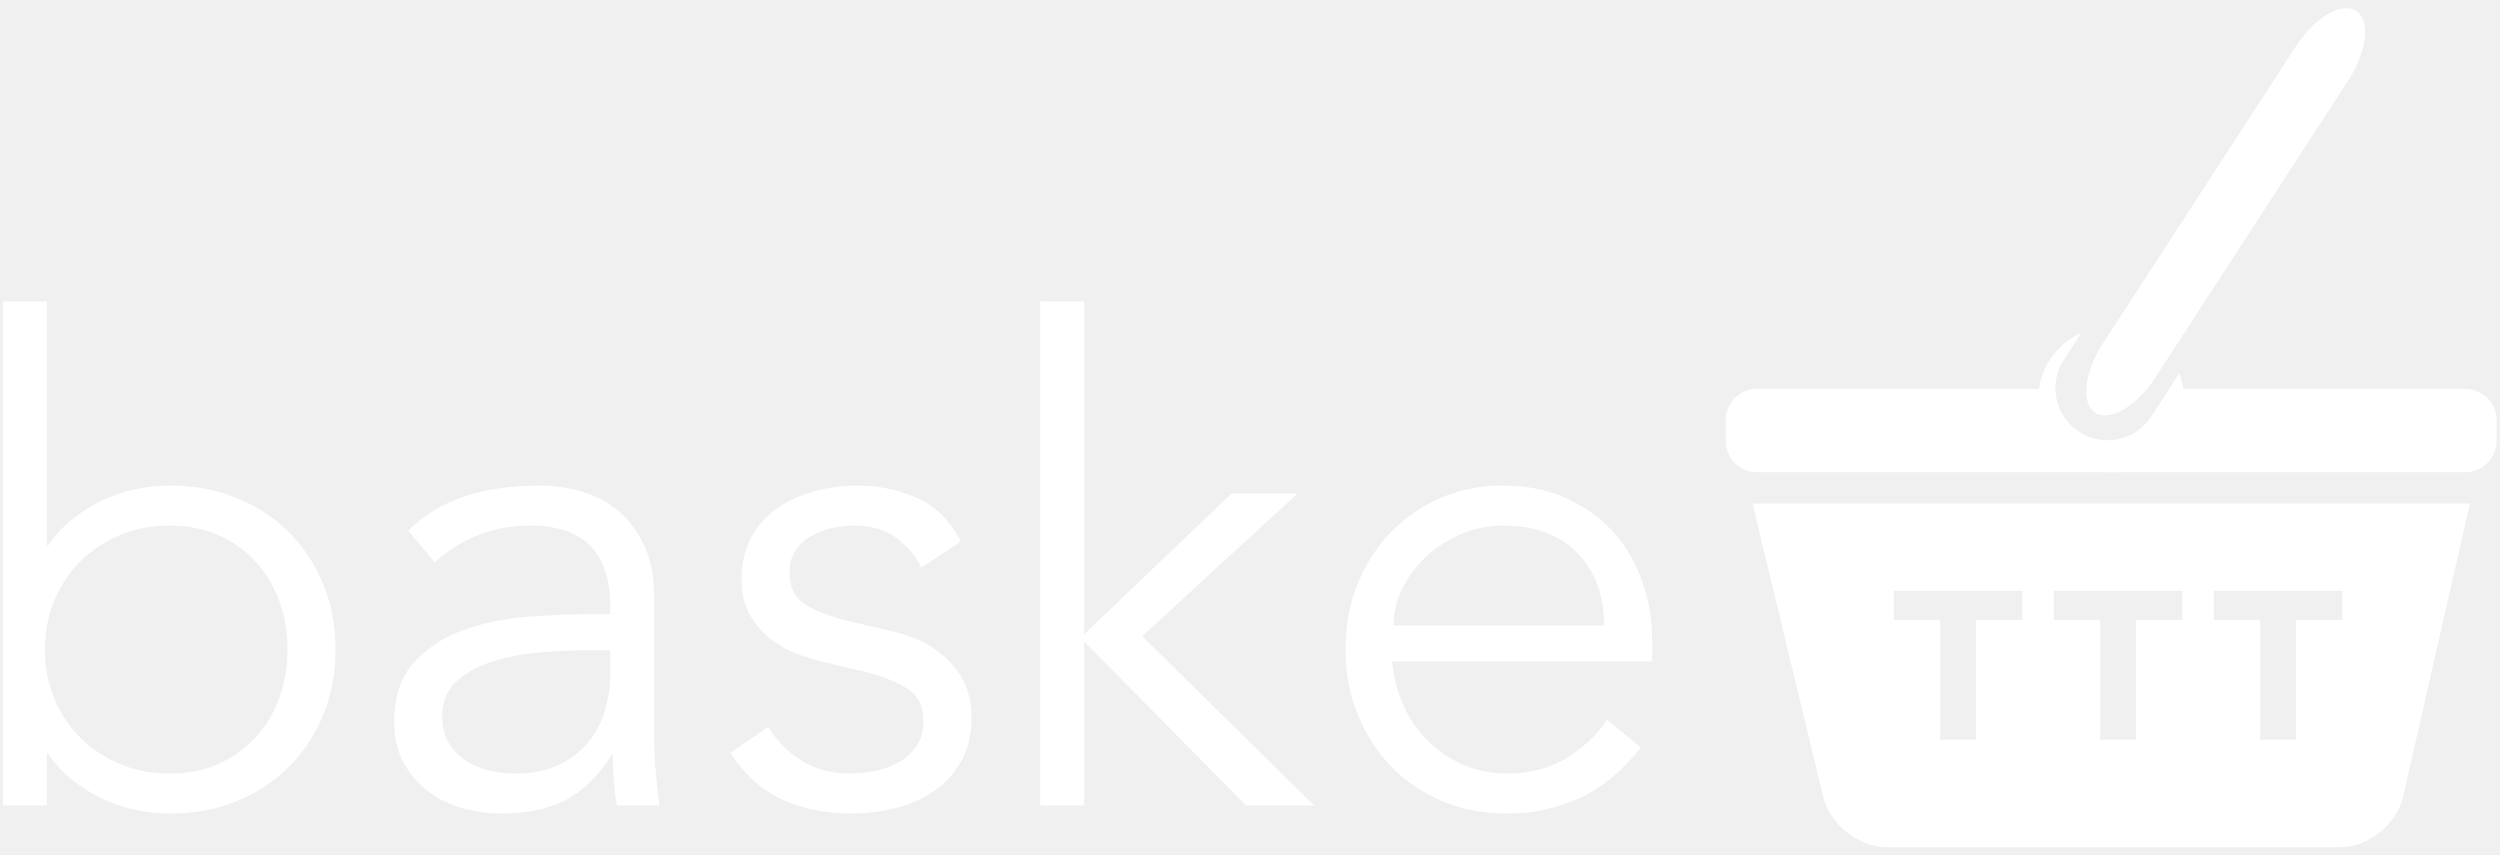
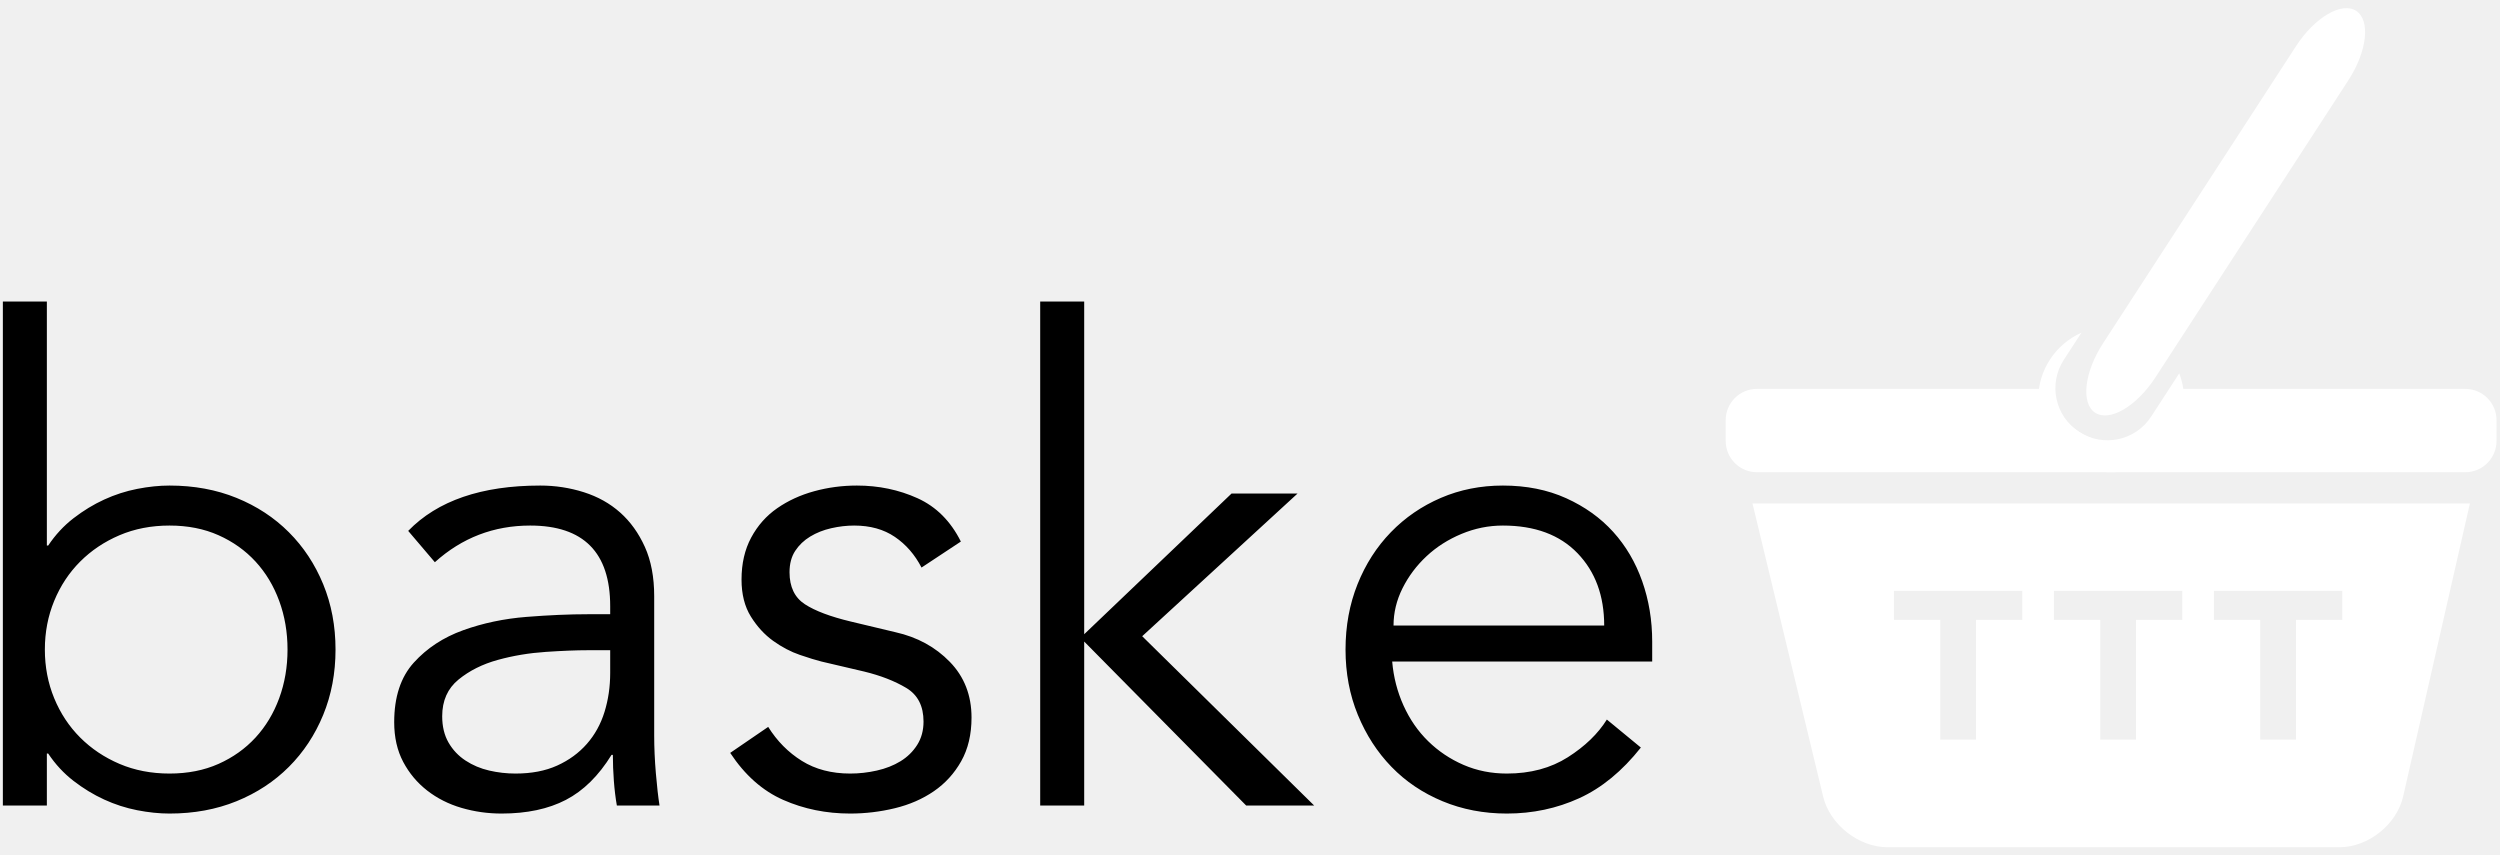
<svg xmlns="http://www.w3.org/2000/svg" xmlns:xlink="http://www.w3.org/1999/xlink" width="720px" height="246px" viewBox="0 0 720 246" version="1.1">
  <description>Created with Sketch (http://www.bohemiancoding.com/sketch)</description>
  <defs>
-     <path d="M0.824,86.848 L13.496,86.848 L13.496,157.12 L13.88,157.12 C15.928,154.048 18.36,151.424 21.176,149.248 C23.992,147.072 26.936,145.28 30.008,143.872 C33.08,142.464 36.248,141.44 39.512,140.8 C42.776,140.16 45.88,139.84 48.824,139.84 C55.864,139.84 62.296,141.024 68.12,143.392 C73.944,145.76 78.968,149.056 83.192,153.28 C87.416,157.504 90.712,162.496 93.08,168.256 C95.448,174.016 96.632,180.288 96.632,187.072 C96.632,193.856 95.448,200.128 93.08,205.888 C90.712,211.648 87.416,216.64 83.192,220.864 C78.968,225.088 73.944,228.384 68.12,230.752 C62.296,233.12 55.864,234.304 48.824,234.304 C45.88,234.304 42.776,233.984 39.512,233.344 C36.248,232.704 33.08,231.68 30.008,230.272 C26.936,228.864 23.992,227.072 21.176,224.896 C18.36,222.72 15.928,220.096 13.88,217.024 L13.496,217.024 L13.496,232 L0.824,232 L0.824,86.848 Z M82.808,187.072 C82.808,182.08 82.008,177.408 80.408,173.056 C78.808,168.704 76.536,164.928 73.592,161.728 C70.648,158.528 67.096,156 62.936,154.144 C58.776,152.288 54.072,151.36 48.824,151.36 C43.576,151.36 38.776,152.288 34.424,154.144 C30.072,156 26.296,158.528 23.096,161.728 C19.896,164.928 17.4,168.704 15.608,173.056 C13.816,177.408 12.92,182.08 12.92,187.072 C12.92,192.064 13.816,196.736 15.608,201.088 C17.4,205.44 19.896,209.216 23.096,212.416 C26.296,215.616 30.072,218.144 34.424,220 C38.776,221.856 43.576,222.784 48.824,222.784 C54.072,222.784 58.776,221.856 62.936,220 C67.096,218.144 70.648,215.616 73.592,212.416 C76.536,209.216 78.808,205.44 80.408,201.088 C82.008,196.736 82.808,192.064 82.808,187.072 Z M175.736,176.896 L175.736,174.592 C175.736,159.104 168.056,151.36 152.696,151.36 C142.2,151.36 133.048,154.88 125.24,161.92 L117.56,152.896 C126.008,144.192 138.68,139.84 155.576,139.84 C159.928,139.84 164.12,140.48 168.152,141.76 C172.184,143.04 175.672,144.992 178.616,147.616 C181.56,150.24 183.928,153.536 185.72,157.504 C187.512,161.472 188.408,166.208 188.408,171.712 L188.408,211.84 C188.408,215.296 188.568,218.912 188.888,222.688 C189.208,226.464 189.56,229.568 189.944,232 L177.656,232 C177.272,229.824 176.984,227.456 176.792,224.896 C176.6,222.336 176.504,219.84 176.504,217.408 L176.12,217.408 C172.408,223.424 168.024,227.744 162.968,230.368 C157.912,232.992 151.736,234.304 144.44,234.304 C140.472,234.304 136.632,233.76 132.92,232.672 C129.208,231.584 125.912,229.92 123.032,227.68 C120.152,225.44 117.848,222.688 116.12,219.424 C114.392,216.16 113.528,212.352 113.528,208 C113.528,200.704 115.416,194.976 119.192,190.816 C122.968,186.656 127.704,183.552 133.4,181.504 C139.096,179.456 145.176,178.176 151.64,177.664 C158.104,177.152 164.024,176.896 169.4,176.896 L175.736,176.896 Z M169.208,187.264 C166.008,187.264 162.008,187.424 157.208,187.744 C152.408,188.064 147.8,188.832 143.384,190.048 C138.968,191.264 135.192,193.152 132.056,195.712 C128.92,198.272 127.352,201.792 127.352,206.272 C127.352,209.216 127.96,211.744 129.176,213.856 C130.392,215.968 132.024,217.696 134.072,219.04 C136.12,220.384 138.392,221.344 140.888,221.92 C143.384,222.496 145.912,222.784 148.472,222.784 C153.08,222.784 157.08,222.016 160.472,220.48 C163.864,218.944 166.712,216.864 169.016,214.24 C171.32,211.616 173.016,208.544 174.104,205.024 C175.192,201.504 175.736,197.76 175.736,193.792 L175.736,187.264 L169.208,187.264 Z M265.4,163.456 C263.48,159.744 260.92,156.8 257.72,154.624 C254.52,152.448 250.616,151.36 246.008,151.36 C243.832,151.36 241.624,151.616 239.384,152.128 C237.144,152.64 235.128,153.44 233.336,154.528 C231.544,155.616 230.104,156.992 229.016,158.656 C227.928,160.32 227.384,162.368 227.384,164.8 C227.384,169.024 228.856,172.096 231.8,174.016 C234.744,175.936 239.16,177.6 245.048,179.008 L257.912,182.08 C264.184,183.488 269.4,186.336 273.56,190.624 C277.72,194.912 279.8,200.256 279.8,206.656 C279.8,211.52 278.808,215.712 276.824,219.232 C274.84,222.752 272.216,225.632 268.952,227.872 C265.688,230.112 261.944,231.744 257.72,232.768 C253.496,233.792 249.208,234.304 244.856,234.304 C237.944,234.304 231.512,232.992 225.56,230.368 C219.608,227.744 214.52,223.232 210.296,216.832 L221.24,209.344 C223.8,213.44 227.032,216.704 230.936,219.136 C234.84,221.568 239.48,222.784 244.856,222.784 C247.416,222.784 249.976,222.496 252.536,221.92 C255.096,221.344 257.368,220.448 259.352,219.232 C261.336,218.016 262.936,216.448 264.152,214.528 C265.368,212.608 265.976,210.368 265.976,207.808 C265.976,203.328 264.312,200.096 260.984,198.112 C257.656,196.128 253.624,194.56 248.888,193.408 L236.6,190.528 C235.064,190.144 232.984,189.504 230.36,188.608 C227.736,187.712 225.176,186.368 222.68,184.576 C220.184,182.784 218.04,180.448 216.248,177.568 C214.456,174.688 213.56,171.136 213.56,166.912 C213.56,162.304 214.488,158.272 216.344,154.816 C218.2,151.36 220.696,148.544 223.832,146.368 C226.968,144.192 230.52,142.56 234.488,141.472 C238.456,140.384 242.552,139.84 246.776,139.84 C253.048,139.84 258.872,141.056 264.248,143.488 C269.624,145.92 273.784,150.08 276.728,155.968 L265.4,163.456 Z M312.248,182.656 L354.68,142.144 L373.688,142.144 L328.952,183.232 L378.488,232 L358.904,232 L312.248,184.768 L312.248,232 L299.576,232 L299.576,86.848 L312.248,86.848 L312.248,182.656 Z M400.952,190.528 C401.336,195.008 402.424,199.232 404.216,203.2 C406.008,207.168 408.376,210.592 411.32,213.472 C414.264,216.352 417.656,218.624 421.496,220.288 C425.336,221.952 429.496,222.784 433.976,222.784 C440.76,222.784 446.616,221.216 451.544,218.08 C456.472,214.944 460.216,211.328 462.776,207.232 L472.568,215.296 C467.192,222.08 461.272,226.944 454.808,229.888 C448.344,232.832 441.4,234.304 433.976,234.304 C427.32,234.304 421.144,233.12 415.448,230.752 C409.752,228.384 404.856,225.088 400.76,220.864 C396.664,216.64 393.432,211.648 391.064,205.888 C388.696,200.128 387.512,193.856 387.512,187.072 C387.512,180.288 388.664,174.016 390.968,168.256 C393.272,162.496 396.472,157.504 400.568,153.28 C404.664,149.056 409.464,145.76 414.968,143.392 C420.472,141.024 426.424,139.84 432.824,139.84 C439.608,139.84 445.688,141.056 451.064,143.488 C456.44,145.92 460.952,149.152 464.6,153.184 C468.248,157.216 471.032,161.952 472.952,167.392 C474.872,172.832 475.832,178.624 475.832,184.768 L475.832,190.528 L400.952,190.528 Z M462.008,180.16 C462.008,171.584 459.448,164.64 454.328,159.328 C449.208,154.016 442.04,151.36 432.824,151.36 C428.728,151.36 424.76,152.16 420.92,153.76 C417.08,155.36 413.72,157.504 410.84,160.192 C407.96,162.88 405.656,165.952 403.928,169.408 C402.2,172.864 401.336,176.448 401.336,180.16 L462.008,180.16 Z" id="path-1" />
+     <path style="fill:black;" d="M0.824,86.848 L13.496,86.848 L13.496,157.12 L13.88,157.12 C15.928,154.048 18.36,151.424 21.176,149.248 C23.992,147.072 26.936,145.28 30.008,143.872 C33.08,142.464 36.248,141.44 39.512,140.8 C42.776,140.16 45.88,139.84 48.824,139.84 C55.864,139.84 62.296,141.024 68.12,143.392 C73.944,145.76 78.968,149.056 83.192,153.28 C87.416,157.504 90.712,162.496 93.08,168.256 C95.448,174.016 96.632,180.288 96.632,187.072 C96.632,193.856 95.448,200.128 93.08,205.888 C90.712,211.648 87.416,216.64 83.192,220.864 C78.968,225.088 73.944,228.384 68.12,230.752 C62.296,233.12 55.864,234.304 48.824,234.304 C45.88,234.304 42.776,233.984 39.512,233.344 C36.248,232.704 33.08,231.68 30.008,230.272 C26.936,228.864 23.992,227.072 21.176,224.896 C18.36,222.72 15.928,220.096 13.88,217.024 L13.496,217.024 L13.496,232 L0.824,232 L0.824,86.848 Z M82.808,187.072 C82.808,182.08 82.008,177.408 80.408,173.056 C78.808,168.704 76.536,164.928 73.592,161.728 C70.648,158.528 67.096,156 62.936,154.144 C58.776,152.288 54.072,151.36 48.824,151.36 C43.576,151.36 38.776,152.288 34.424,154.144 C30.072,156 26.296,158.528 23.096,161.728 C19.896,164.928 17.4,168.704 15.608,173.056 C13.816,177.408 12.92,182.08 12.92,187.072 C12.92,192.064 13.816,196.736 15.608,201.088 C17.4,205.44 19.896,209.216 23.096,212.416 C26.296,215.616 30.072,218.144 34.424,220 C38.776,221.856 43.576,222.784 48.824,222.784 C54.072,222.784 58.776,221.856 62.936,220 C67.096,218.144 70.648,215.616 73.592,212.416 C76.536,209.216 78.808,205.44 80.408,201.088 C82.008,196.736 82.808,192.064 82.808,187.072 Z M175.736,176.896 L175.736,174.592 C175.736,159.104 168.056,151.36 152.696,151.36 C142.2,151.36 133.048,154.88 125.24,161.92 L117.56,152.896 C126.008,144.192 138.68,139.84 155.576,139.84 C159.928,139.84 164.12,140.48 168.152,141.76 C172.184,143.04 175.672,144.992 178.616,147.616 C181.56,150.24 183.928,153.536 185.72,157.504 C187.512,161.472 188.408,166.208 188.408,171.712 L188.408,211.84 C188.408,215.296 188.568,218.912 188.888,222.688 C189.208,226.464 189.56,229.568 189.944,232 L177.656,232 C177.272,229.824 176.984,227.456 176.792,224.896 C176.6,222.336 176.504,219.84 176.504,217.408 L176.12,217.408 C172.408,223.424 168.024,227.744 162.968,230.368 C157.912,232.992 151.736,234.304 144.44,234.304 C140.472,234.304 136.632,233.76 132.92,232.672 C129.208,231.584 125.912,229.92 123.032,227.68 C120.152,225.44 117.848,222.688 116.12,219.424 C114.392,216.16 113.528,212.352 113.528,208 C113.528,200.704 115.416,194.976 119.192,190.816 C122.968,186.656 127.704,183.552 133.4,181.504 C139.096,179.456 145.176,178.176 151.64,177.664 C158.104,177.152 164.024,176.896 169.4,176.896 L175.736,176.896 Z M169.208,187.264 C166.008,187.264 162.008,187.424 157.208,187.744 C152.408,188.064 147.8,188.832 143.384,190.048 C138.968,191.264 135.192,193.152 132.056,195.712 C128.92,198.272 127.352,201.792 127.352,206.272 C127.352,209.216 127.96,211.744 129.176,213.856 C130.392,215.968 132.024,217.696 134.072,219.04 C136.12,220.384 138.392,221.344 140.888,221.92 C143.384,222.496 145.912,222.784 148.472,222.784 C153.08,222.784 157.08,222.016 160.472,220.48 C163.864,218.944 166.712,216.864 169.016,214.24 C171.32,211.616 173.016,208.544 174.104,205.024 C175.192,201.504 175.736,197.76 175.736,193.792 L175.736,187.264 L169.208,187.264 Z M265.4,163.456 C263.48,159.744 260.92,156.8 257.72,154.624 C254.52,152.448 250.616,151.36 246.008,151.36 C243.832,151.36 241.624,151.616 239.384,152.128 C237.144,152.64 235.128,153.44 233.336,154.528 C231.544,155.616 230.104,156.992 229.016,158.656 C227.928,160.32 227.384,162.368 227.384,164.8 C227.384,169.024 228.856,172.096 231.8,174.016 C234.744,175.936 239.16,177.6 245.048,179.008 L257.912,182.08 C264.184,183.488 269.4,186.336 273.56,190.624 C277.72,194.912 279.8,200.256 279.8,206.656 C279.8,211.52 278.808,215.712 276.824,219.232 C274.84,222.752 272.216,225.632 268.952,227.872 C265.688,230.112 261.944,231.744 257.72,232.768 C253.496,233.792 249.208,234.304 244.856,234.304 C237.944,234.304 231.512,232.992 225.56,230.368 C219.608,227.744 214.52,223.232 210.296,216.832 L221.24,209.344 C223.8,213.44 227.032,216.704 230.936,219.136 C234.84,221.568 239.48,222.784 244.856,222.784 C247.416,222.784 249.976,222.496 252.536,221.92 C255.096,221.344 257.368,220.448 259.352,219.232 C261.336,218.016 262.936,216.448 264.152,214.528 C265.368,212.608 265.976,210.368 265.976,207.808 C265.976,203.328 264.312,200.096 260.984,198.112 C257.656,196.128 253.624,194.56 248.888,193.408 L236.6,190.528 C235.064,190.144 232.984,189.504 230.36,188.608 C227.736,187.712 225.176,186.368 222.68,184.576 C220.184,182.784 218.04,180.448 216.248,177.568 C214.456,174.688 213.56,171.136 213.56,166.912 C213.56,162.304 214.488,158.272 216.344,154.816 C218.2,151.36 220.696,148.544 223.832,146.368 C226.968,144.192 230.52,142.56 234.488,141.472 C238.456,140.384 242.552,139.84 246.776,139.84 C253.048,139.84 258.872,141.056 264.248,143.488 C269.624,145.92 273.784,150.08 276.728,155.968 L265.4,163.456 Z M312.248,182.656 L354.68,142.144 L373.688,142.144 L328.952,183.232 L378.488,232 L358.904,232 L312.248,184.768 L312.248,232 L299.576,232 L299.576,86.848 L312.248,86.848 L312.248,182.656 Z M400.952,190.528 C401.336,195.008 402.424,199.232 404.216,203.2 C406.008,207.168 408.376,210.592 411.32,213.472 C414.264,216.352 417.656,218.624 421.496,220.288 C425.336,221.952 429.496,222.784 433.976,222.784 C440.76,222.784 446.616,221.216 451.544,218.08 C456.472,214.944 460.216,211.328 462.776,207.232 L472.568,215.296 C467.192,222.08 461.272,226.944 454.808,229.888 C448.344,232.832 441.4,234.304 433.976,234.304 C427.32,234.304 421.144,233.12 415.448,230.752 C409.752,228.384 404.856,225.088 400.76,220.864 C396.664,216.64 393.432,211.648 391.064,205.888 C388.696,200.128 387.512,193.856 387.512,187.072 C387.512,180.288 388.664,174.016 390.968,168.256 C393.272,162.496 396.472,157.504 400.568,153.28 C404.664,149.056 409.464,145.76 414.968,143.392 C420.472,141.024 426.424,139.84 432.824,139.84 C439.608,139.84 445.688,141.056 451.064,143.488 C456.44,145.92 460.952,149.152 464.6,153.184 C468.248,157.216 471.032,161.952 472.952,167.392 C474.872,172.832 475.832,178.624 475.832,184.768 L475.832,190.528 L400.952,190.528 Z M462.008,180.16 C462.008,171.584 459.448,164.64 454.328,159.328 C449.208,154.016 442.04,151.36 432.824,151.36 C428.728,151.36 424.76,152.16 420.92,153.76 C417.08,155.36 413.72,157.504 410.84,160.192 C407.96,162.88 405.656,165.952 403.928,169.408 C402.2,172.864 401.336,176.448 401.336,180.16 L462.008,180.16 Z" id="path-1" />
    <mask id="mask-2" fill="white">
      <use xlink:href="#path-1" />
    </mask>
  </defs>
  <g id="Page-1" stroke="none" stroke-width="1" fill="none" fill-rule="evenodd">
    <g id="Group" transform="translate(494, -5)" fill="#FFFFFF">
      <path d="M10.719,150 L31.068,234.419 C33.009,242.472 41.3,249 49.581,249 L179.777,249 C188.06,249 196.268,242.447 198.11,234.366 L217.333,150 L10.719,150 Z M64.794,183.515 L51.462,183.515 L51.462,175.166 L88.422,175.166 L88.422,183.515 L75.09,183.515 L75.09,218 L64.794,218 L64.794,183.515 Z M110.87,183.515 L97.538,183.515 L97.538,175.166 L134.498,175.166 L134.498,183.515 L121.166,183.515 L121.166,218 L110.87,218 L110.87,183.515 Z M156.946,183.515 L143.614,183.515 L143.614,175.166 L180.575,175.166 L180.575,183.515 L167.243,183.515 L167.243,218 L156.946,218 L156.946,183.515 Z" id="Path-1" />
      <path d="M134.291,117 L216.005,117 C220.969,117 225,121.032 225,126.005 L225,131.995 C225,136.969 220.973,141 216.005,141 L11.995,141 C7.031,141 3,136.968 3,131.995 L3,126.005 C3,121.031 7.027,117 11.995,117 L96.794,117 C97.543,121.9 100.301,126.471 104.786,129.384 C113.123,134.799 124.267,132.436 129.686,124.091 L134.291,117 Z" id="Rectangle-6" />
      <path d="M133.627,112.515 C134.514,114.84 135,117.363 135,120 C135,131.598 125.598,141 114,141 C102.402,141 93,131.598 93,120 C93,111.444 98.116,104.084 105.456,100.811 L100.377,108.632 C95.864,115.581 97.837,124.871 104.786,129.384 C111.734,133.896 121.024,131.921 125.537,124.971 L133.627,112.515 Z" id="Oval-5" />
      <rect id="Rectangle-7" transform="translate(147, 66) rotate(33) translate(-147, -66) " x="138" y="-3" width="18" height="138" rx="18" />
    </g>
    <use id="baske" fill="#FFFFFF" xlink:href="#path-1" />
  </g>
</svg>
